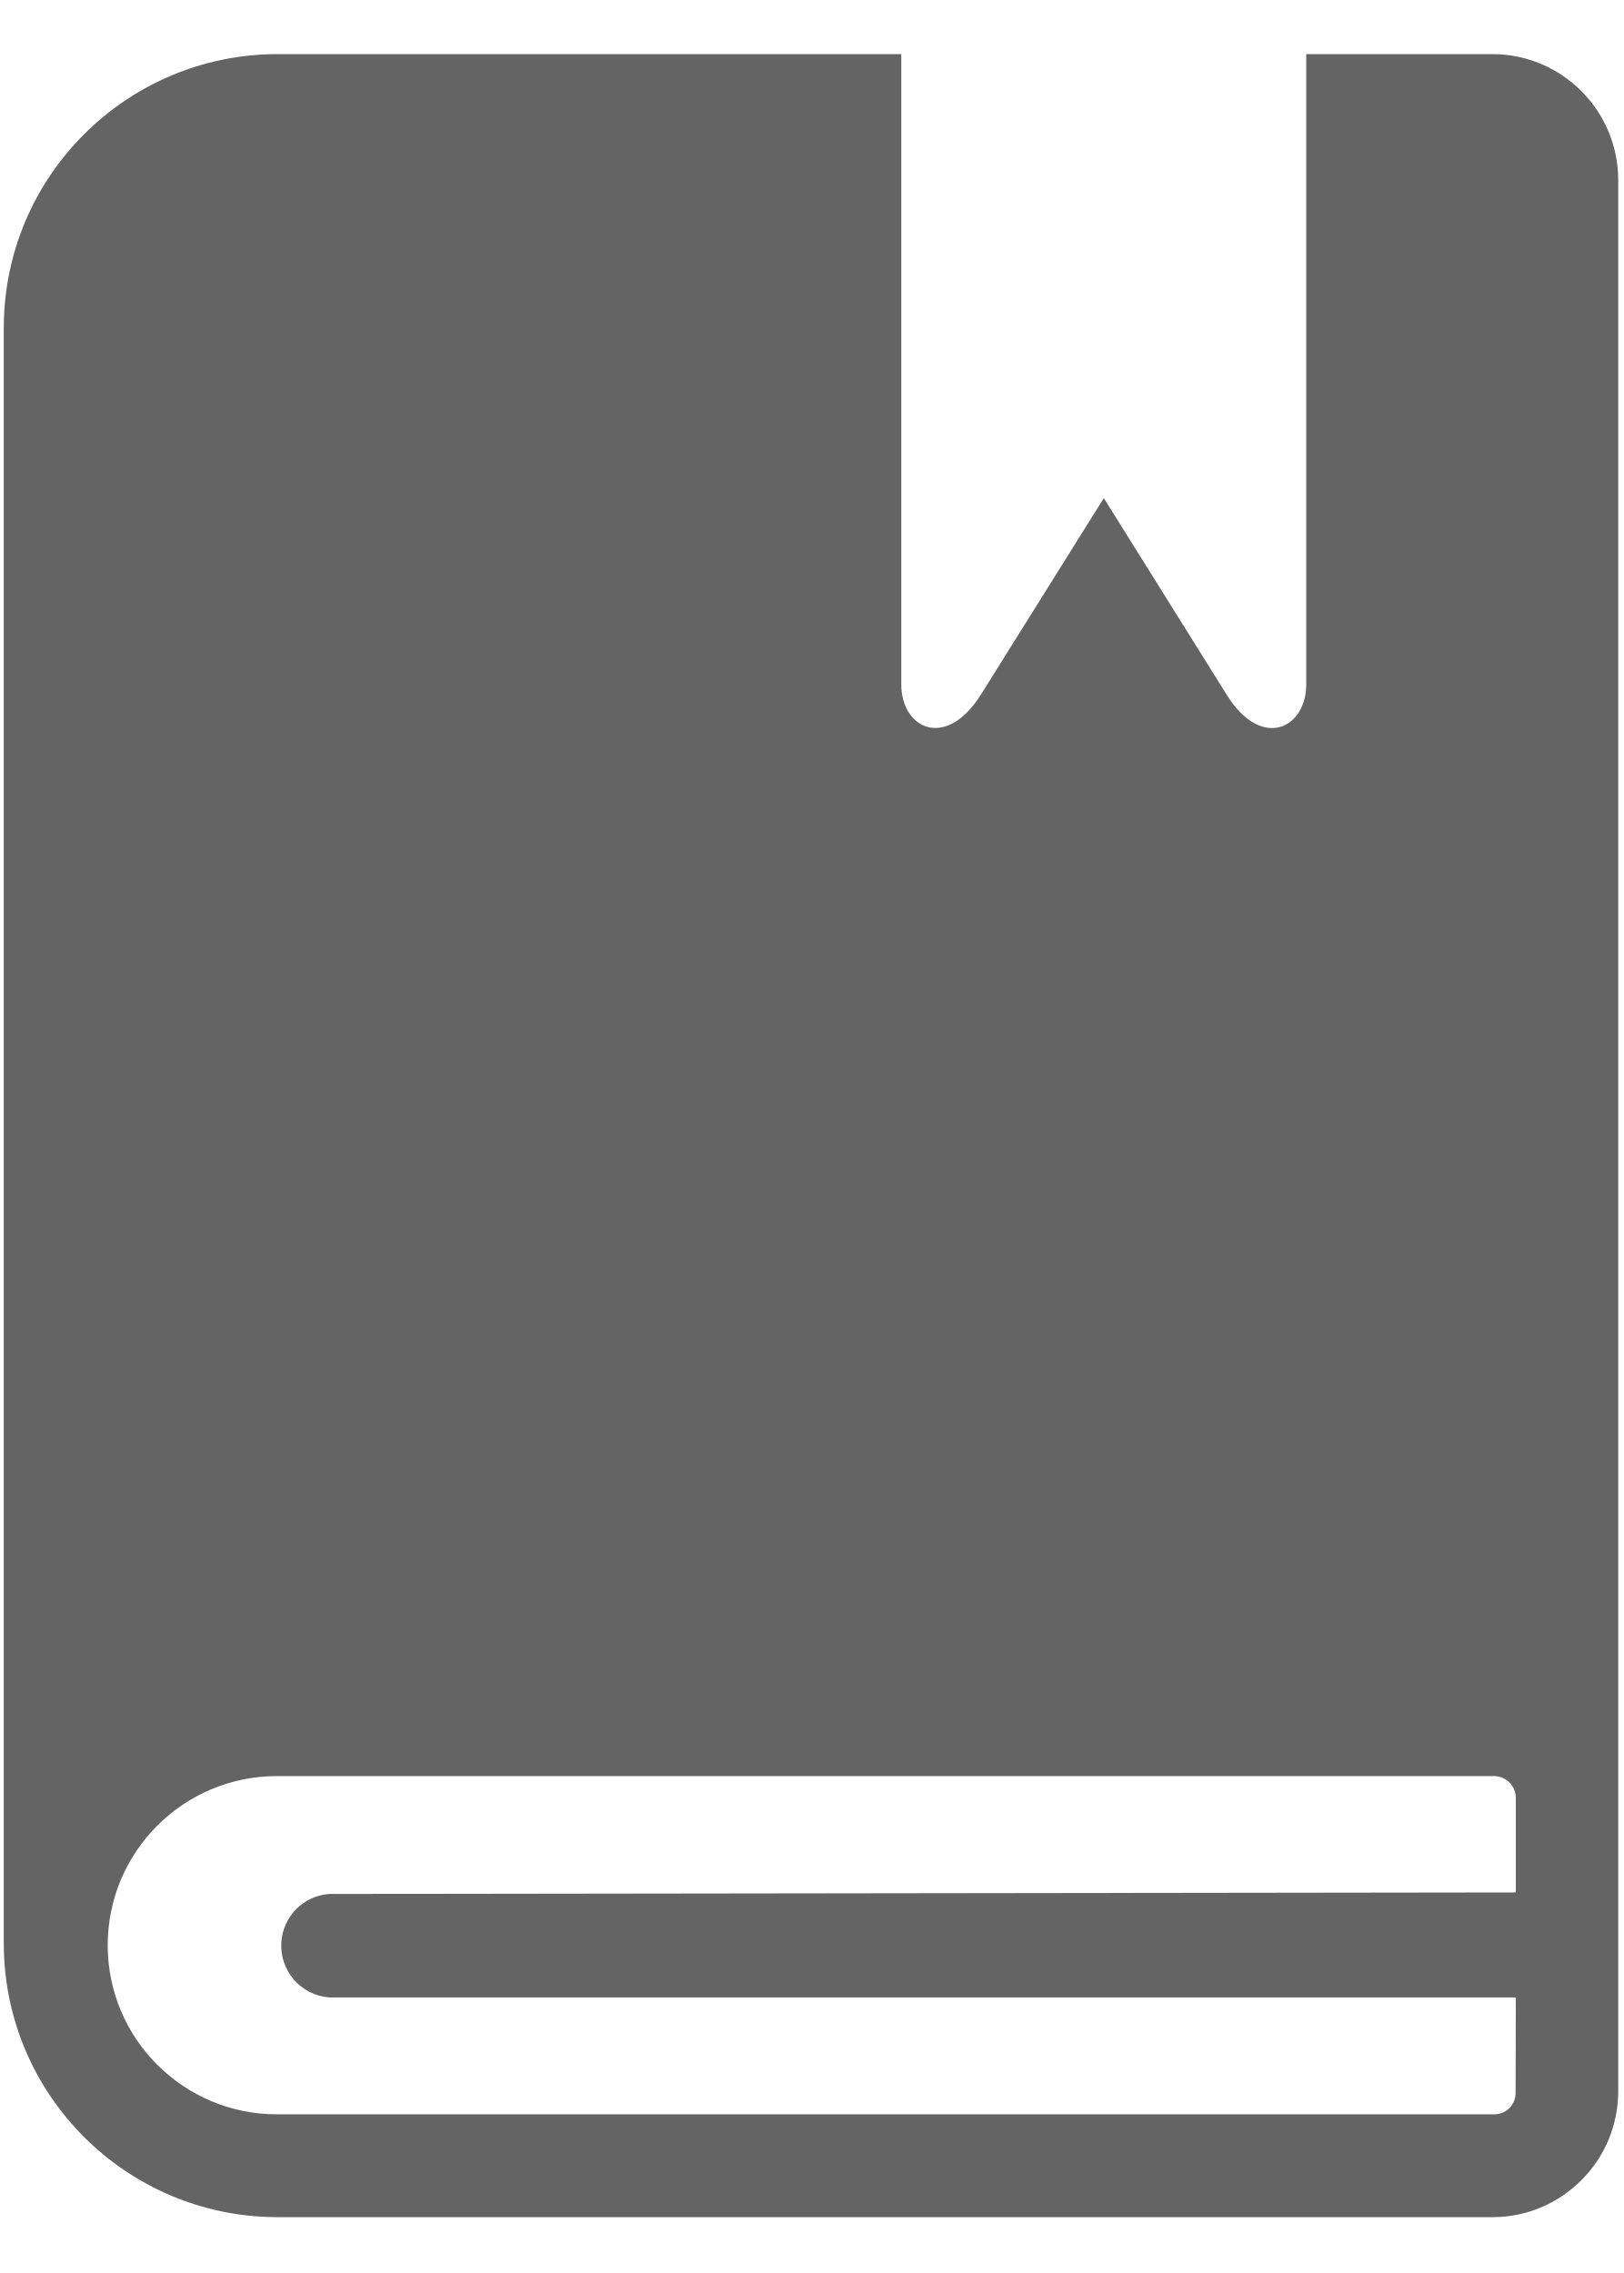
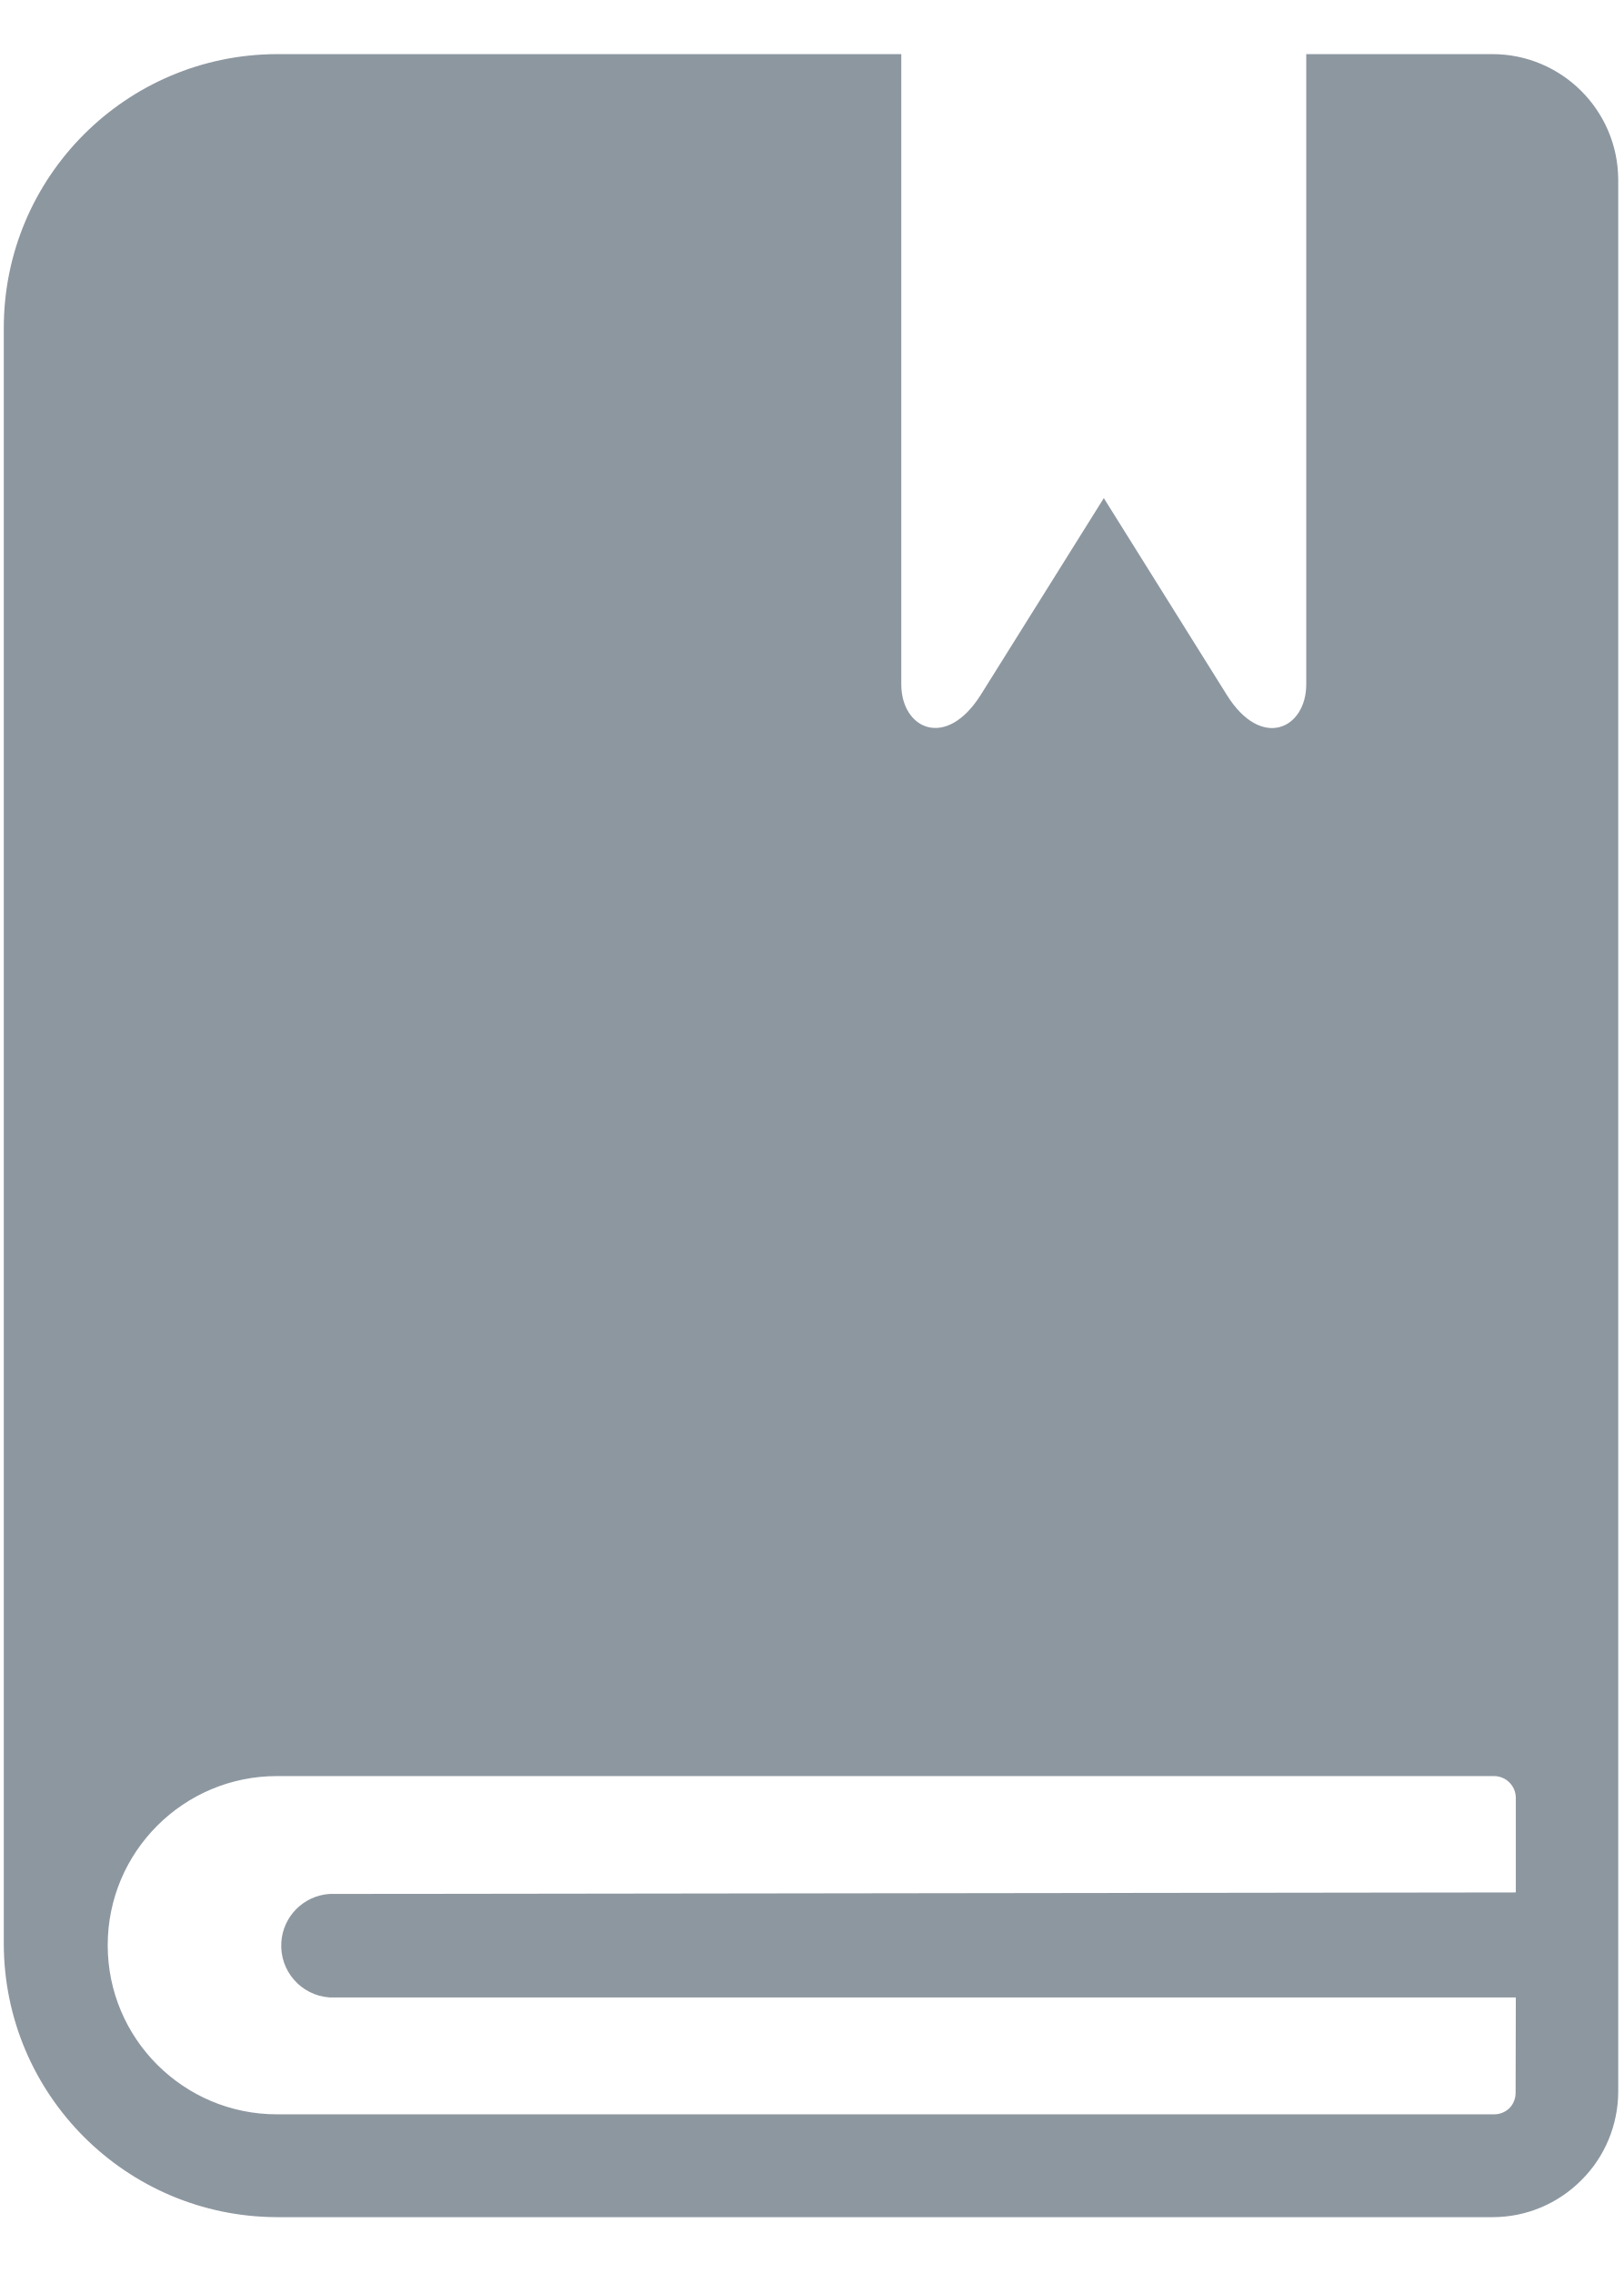
<svg xmlns="http://www.w3.org/2000/svg" width="15" height="21" viewBox="0 0 15 21" fill="none">
-   <path fill-rule="evenodd" clip-rule="evenodd" d="M12.067 0.5H13.787C14.428 0.501 14.947 1.02 14.949 1.661V19.325C14.948 19.632 14.826 19.927 14.608 20.143C14.391 20.361 14.097 20.484 13.79 20.484H2.558C1.166 20.48 0.039 19.353 0.035 17.961V3.03C0.035 1.635 1.164 0.504 2.558 0.5H8.326V6.323C8.326 6.732 8.737 6.932 9.06 6.42L10.197 4.602L11.333 6.42C11.653 6.934 12.067 6.732 12.067 6.323V0.5ZM3.044 17.498L14.003 17.484V16.609C14.002 16.499 13.913 16.41 13.803 16.409H2.558C1.695 16.409 0.995 17.109 0.995 17.972C0.995 18.834 1.695 19.534 2.558 19.534H13.803C13.856 19.534 13.906 19.514 13.944 19.477C13.981 19.439 14.001 19.389 14.001 19.336L14.003 18.454H3.044C2.78 18.436 2.581 18.207 2.599 17.943C2.615 17.704 2.805 17.514 3.044 17.498Z" fill="#646464" />
+   <path fill-rule="evenodd" clip-rule="evenodd" d="M12.067 0.5H13.787C14.428 0.501 14.947 1.02 14.949 1.661V19.325C14.948 19.632 14.826 19.927 14.608 20.143C14.391 20.361 14.097 20.484 13.79 20.484H2.558C1.166 20.48 0.039 19.353 0.035 17.961V3.03C0.035 1.635 1.164 0.504 2.558 0.5H8.326V6.323C8.326 6.732 8.737 6.932 9.06 6.42L10.197 4.602L11.333 6.42C11.653 6.934 12.067 6.732 12.067 6.323V0.5ZM3.044 17.498L14.003 17.484V16.609C14.002 16.499 13.913 16.41 13.803 16.409H2.558C1.695 16.409 0.995 17.109 0.995 17.972C0.995 18.834 1.695 19.534 2.558 19.534H13.803C13.856 19.534 13.906 19.514 13.944 19.477C13.981 19.439 14.001 19.389 14.001 19.336L14.003 18.454H3.044C2.78 18.436 2.581 18.207 2.599 17.943C2.615 17.704 2.805 17.514 3.044 17.498Z" fill="#8D97A0" />
</svg>
